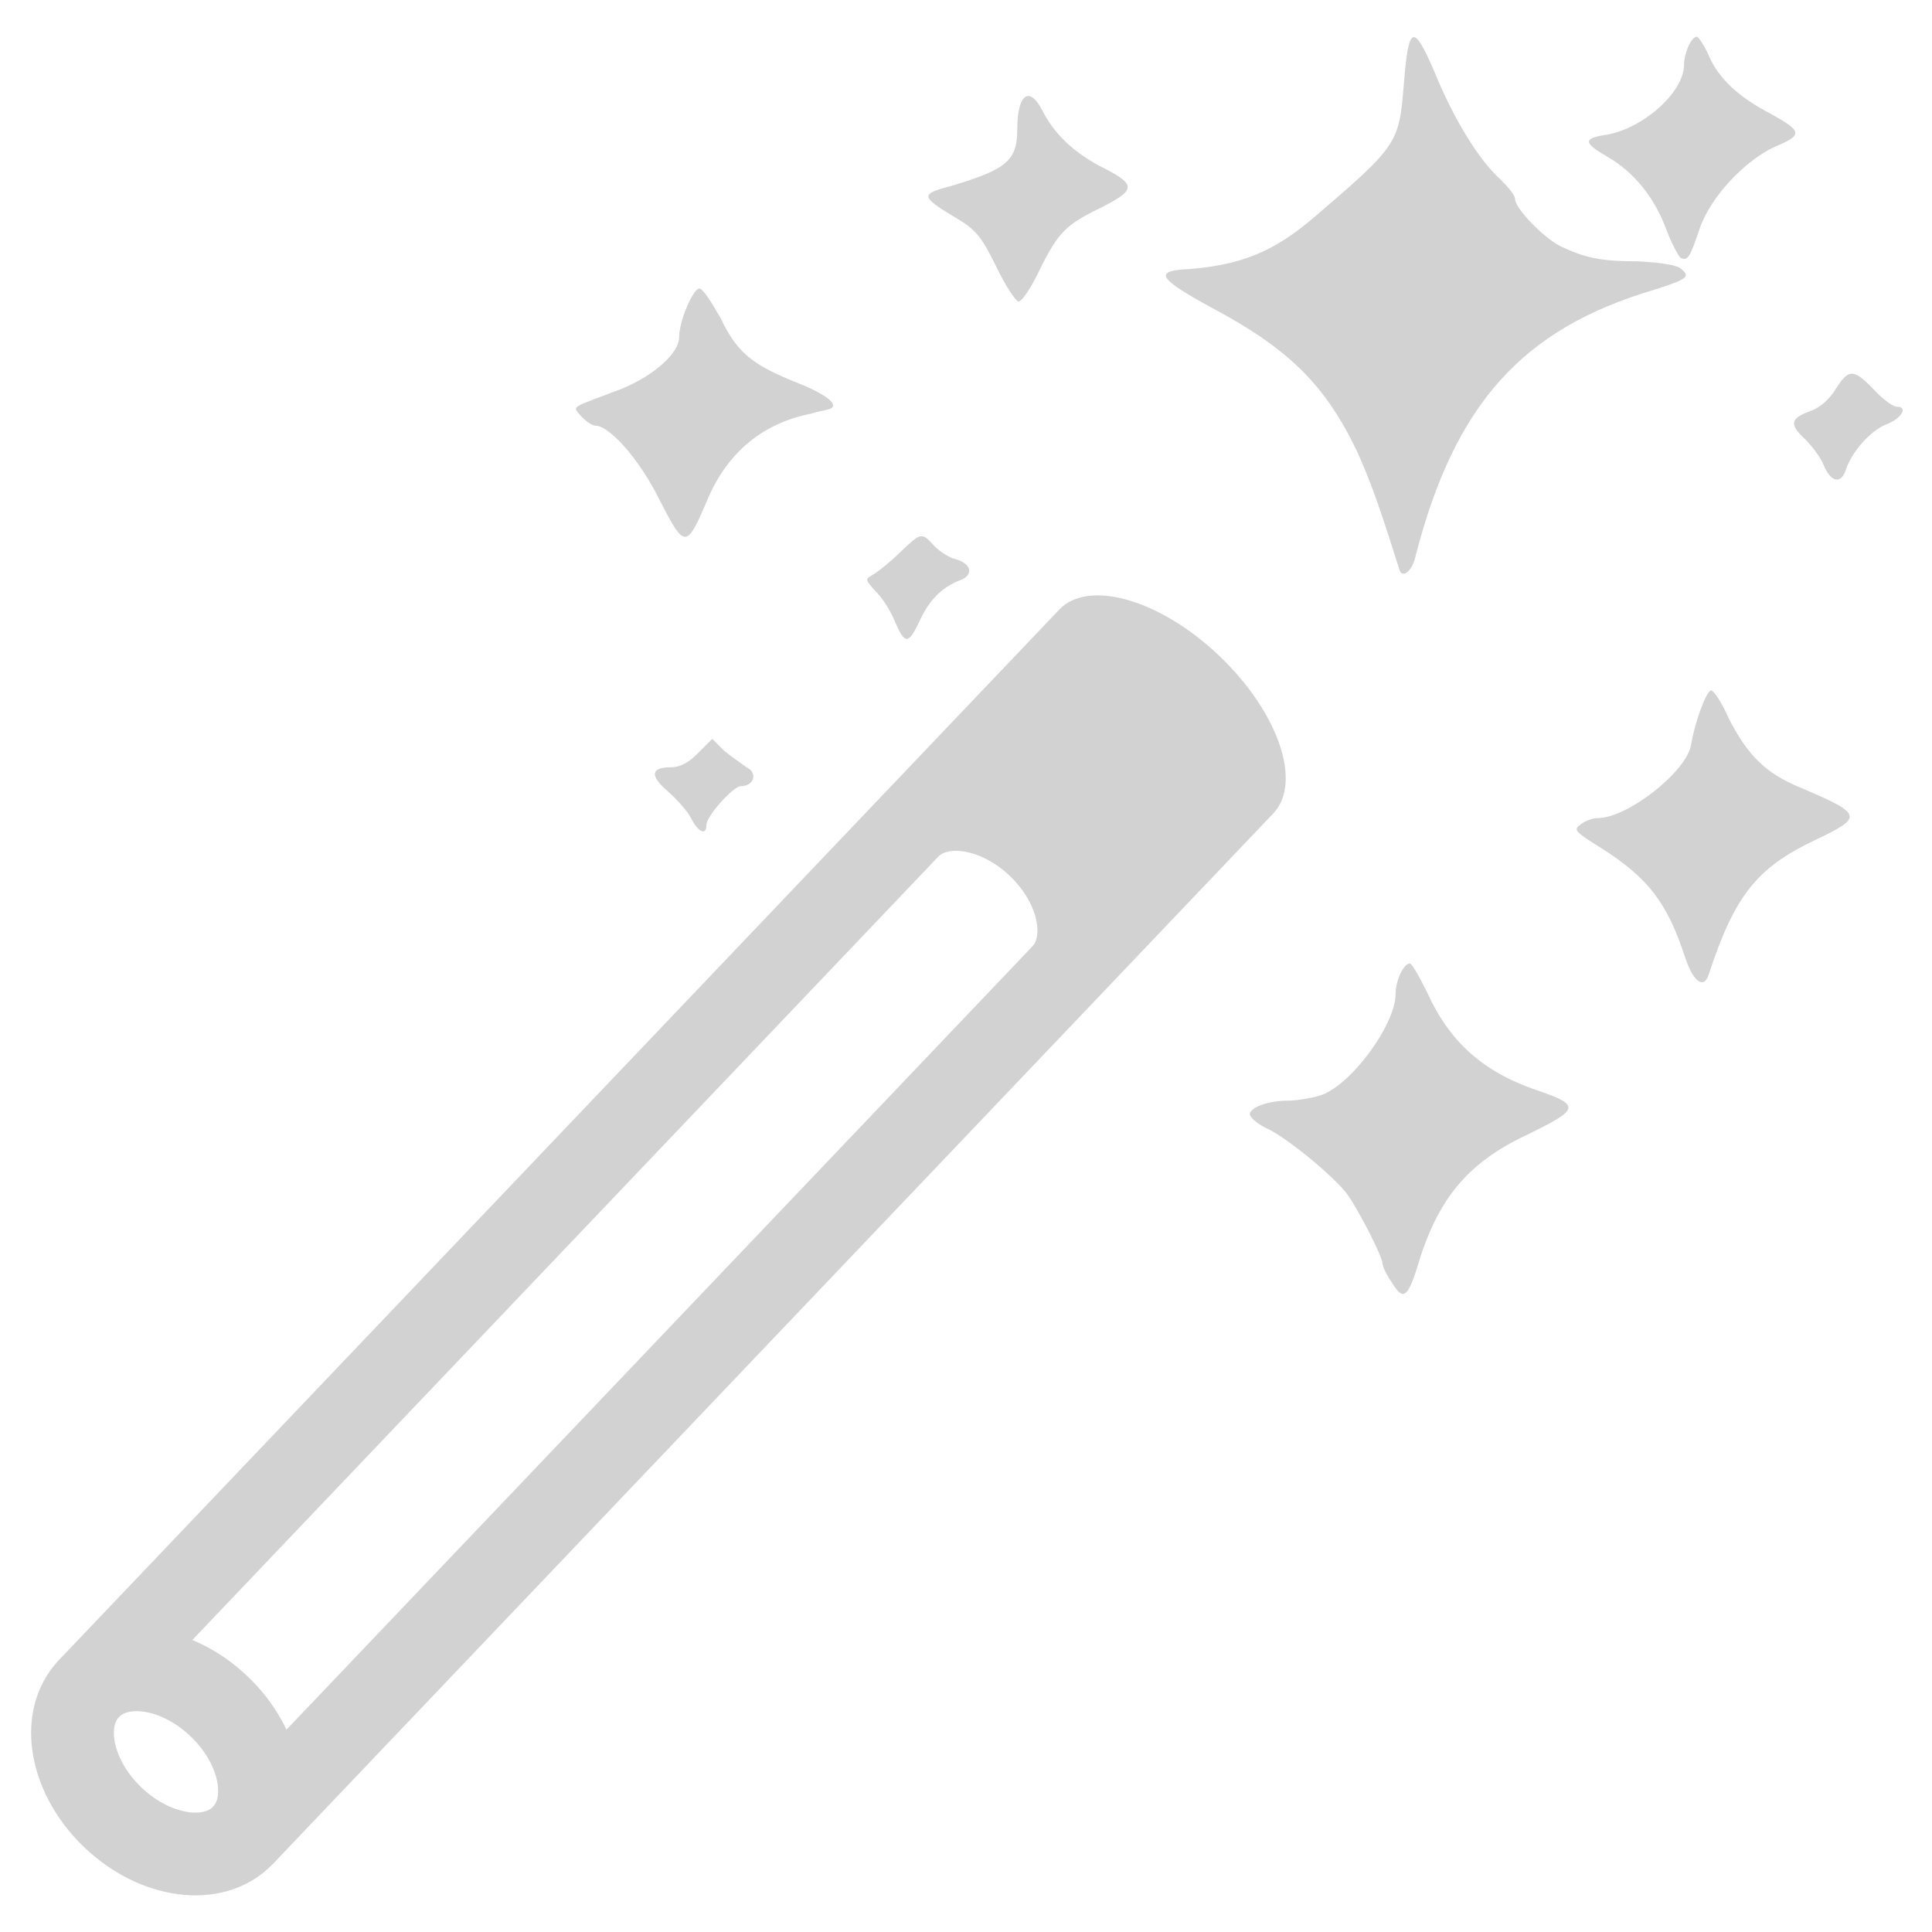
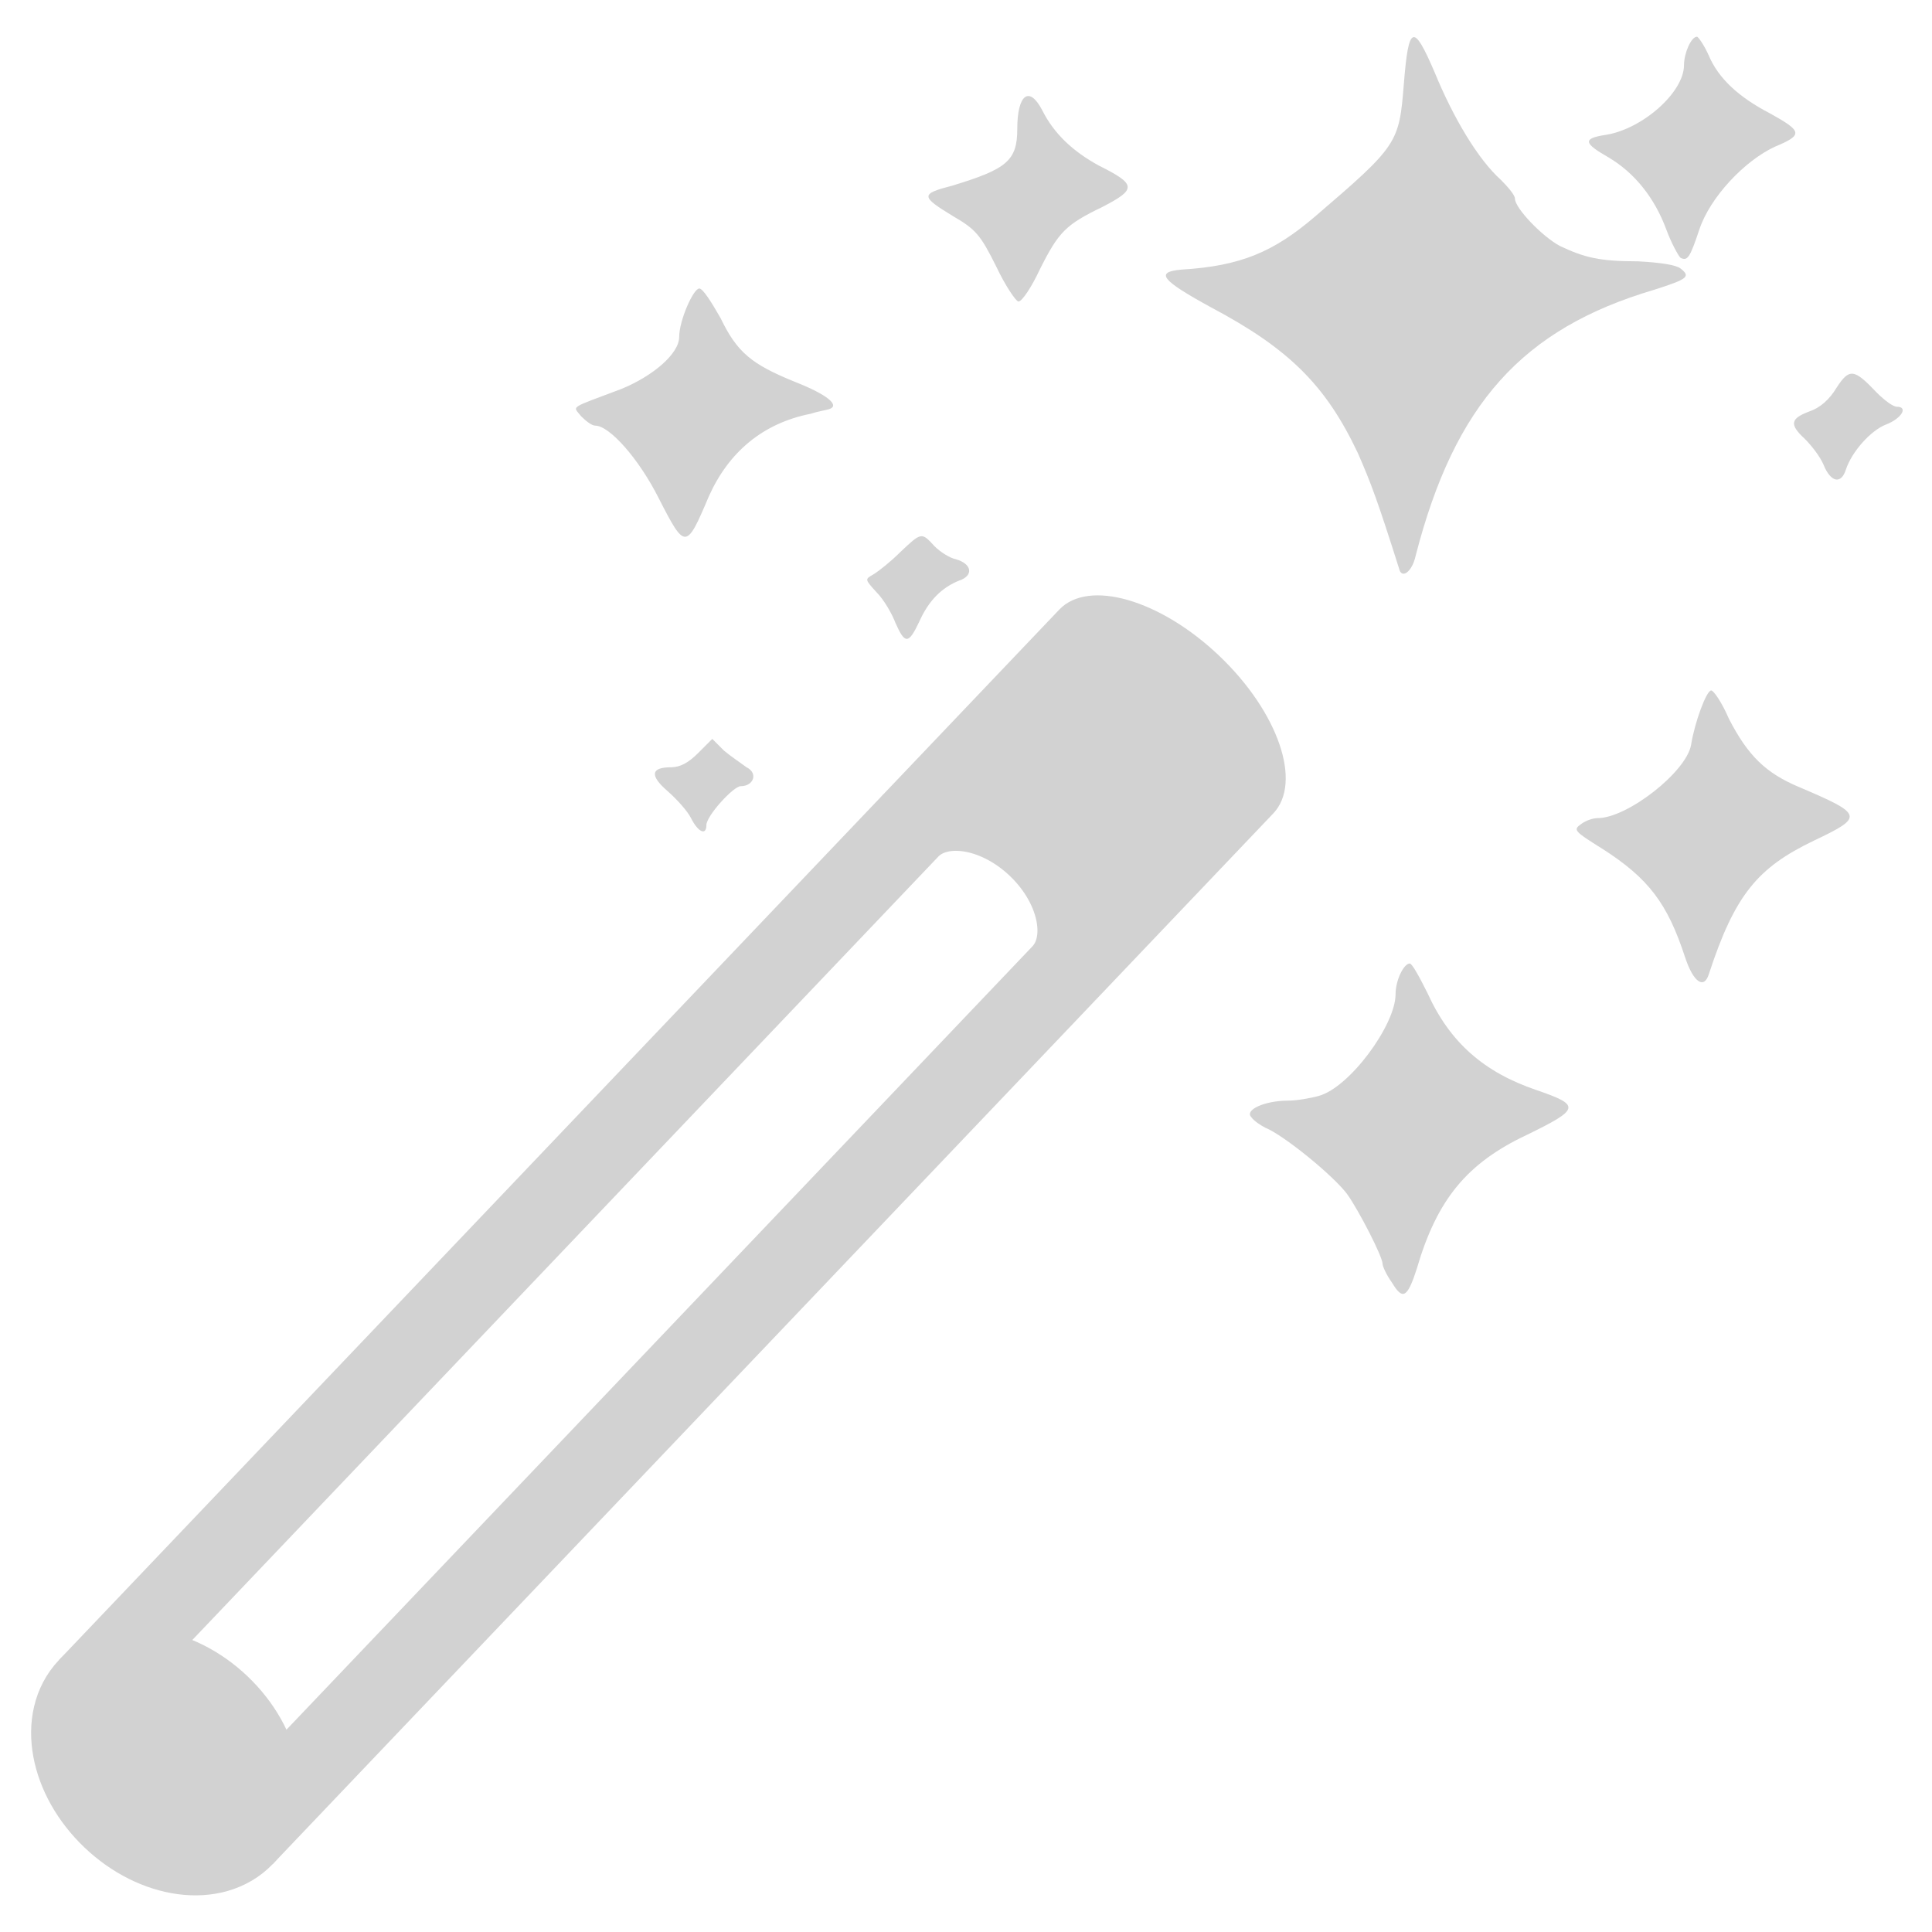
<svg xmlns="http://www.w3.org/2000/svg" width="16" height="16" viewBox="0 0 16 16">
  <g transform="translate(0.857 -0.626) scale(0.979)">
    <path fill="#d2d2d2" fill-rule="evenodd" d="M10.90 11.49C10.85 11.42 10.82 11.35 10.82 11.33C10.82 11.27 10.62 10.88 10.52 10.74C10.40 10.58 9.98 10.24 9.83 10.18C9.79 10.16 9.73 10.12 9.71 10.09C9.65 10.03 9.82 9.95 10.02 9.95C10.09 9.95 10.21 9.93 10.28 9.91C10.54 9.84 10.93 9.31 10.93 9.05C10.93 8.93 11.00 8.79 11.05 8.79C11.07 8.79 11.13 8.90 11.20 9.04C11.39 9.46 11.68 9.71 12.12 9.86C12.50 9.99 12.49 10.02 12.04 10.24C11.53 10.48 11.28 10.79 11.11 11.37C11.03 11.62 10.99 11.64 10.90 11.49ZM13.38 8.74C13.23 8.28 13.07 8.07 12.68 7.82C12.44 7.67 12.43 7.66 12.50 7.61C12.54 7.58 12.60 7.56 12.64 7.56C12.89 7.56 13.39 7.17 13.43 6.94C13.46 6.75 13.56 6.48 13.60 6.48C13.62 6.48 13.69 6.58 13.75 6.72C13.91 7.03 14.06 7.18 14.35 7.30C14.89 7.53 14.89 7.55 14.47 7.75C13.99 7.98 13.80 8.21 13.58 8.88C13.54 9.01 13.45 8.95 13.38 8.74ZM4.97 7.56C4.94 7.50 4.85 7.40 4.77 7.33C4.62 7.20 4.63 7.13 4.80 7.13C4.88 7.13 4.95 7.09 5.03 7.01L5.15 6.89L5.25 6.99C5.31 7.04 5.40 7.10 5.44 7.13C5.54 7.18 5.50 7.29 5.39 7.29C5.33 7.29 5.10 7.54 5.10 7.62C5.10 7.71 5.03 7.68 4.97 7.56ZM6.70 5.91C6.67 5.83 6.60 5.71 6.54 5.65C6.44 5.54 6.44 5.54 6.51 5.50C6.56 5.47 6.66 5.39 6.74 5.31C6.92 5.14 6.92 5.14 7.03 5.26C7.08 5.31 7.16 5.36 7.21 5.37C7.35 5.41 7.36 5.51 7.24 5.55C7.09 5.61 6.98 5.72 6.90 5.90C6.81 6.09 6.78 6.09 6.70 5.91ZM4.70 4.86C4.53 4.52 4.28 4.24 4.16 4.24C4.13 4.24 4.08 4.20 4.04 4.16C3.97 4.07 3.93 4.10 4.38 3.93C4.65 3.82 4.87 3.63 4.87 3.49C4.87 3.35 4.99 3.08 5.04 3.08C5.07 3.08 5.14 3.19 5.22 3.33C5.36 3.62 5.48 3.72 5.85 3.87C6.13 3.98 6.23 4.07 6.14 4.10C6.11 4.11 6.04 4.12 5.98 4.14C5.58 4.22 5.29 4.46 5.12 4.84C4.93 5.29 4.92 5.29 4.70 4.86ZM14.55 4.57C14.52 4.50 14.45 4.41 14.39 4.35C14.26 4.23 14.27 4.18 14.43 4.12C14.52 4.09 14.60 4.02 14.66 3.92C14.77 3.75 14.81 3.76 15.00 3.96C15.07 4.03 15.14 4.08 15.17 4.08C15.27 4.08 15.21 4.18 15.08 4.23C14.95 4.28 14.79 4.46 14.74 4.61C14.70 4.74 14.61 4.72 14.55 4.57ZM7.55 2.89C7.42 2.63 7.38 2.58 7.19 2.47C6.91 2.30 6.91 2.28 7.18 2.21C7.64 2.07 7.73 2.00 7.73 1.73C7.73 1.44 7.83 1.36 7.94 1.57C8.04 1.77 8.20 1.92 8.42 2.04C8.74 2.20 8.74 2.24 8.45 2.39C8.14 2.54 8.08 2.60 7.92 2.92C7.85 3.07 7.77 3.19 7.74 3.19C7.72 3.19 7.63 3.06 7.55 2.89ZM13.34 2.82C13.32 2.80 13.26 2.69 13.22 2.58C13.12 2.31 12.95 2.10 12.73 1.97C12.52 1.85 12.51 1.81 12.71 1.78C13.02 1.73 13.37 1.42 13.37 1.19C13.37 1.09 13.43 0.95 13.48 0.95C13.49 0.95 13.54 1.02 13.58 1.11C13.66 1.30 13.83 1.46 14.10 1.60C14.37 1.75 14.38 1.78 14.14 1.88C13.88 2.00 13.59 2.31 13.50 2.58C13.42 2.82 13.40 2.85 13.34 2.82Z" />
    <path fill="#d2d2d2" fill-rule="evenodd" transform="translate(0 -1.4)" d="M10.96 6.85C10.78 6.28 10.72 6.12 10.61 5.87C10.34 5.30 10.03 4.99 9.37 4.64C8.95 4.41 8.89 4.34 9.12 4.32C9.62 4.29 9.90 4.17 10.25 3.87C10.95 3.27 10.96 3.25 11.00 2.75C11.04 2.25 11.08 2.23 11.26 2.65C11.42 3.04 11.63 3.39 11.82 3.56C11.88 3.62 11.94 3.69 11.94 3.72C11.94 3.80 12.17 4.04 12.32 4.12C12.53 4.22 12.66 4.25 12.98 4.25C13.17 4.26 13.30 4.28 13.34 4.31C13.43 4.38 13.40 4.40 13.12 4.49C12.00 4.82 11.43 5.46 11.10 6.74C11.07 6.88 10.98 6.94 10.96 6.85Z" />
    <g transform="translate(5.77 10.04) rotate(-46.4)">
      <g fill="none" stroke="#d2d2d2" stroke-width="0.7" stroke-linejoin="miter">
        <path d="M-7.6 -0.90H2.45A0.65 0.90 0 0 1 2.45 0.90H-7.6" />
-         <ellipse cx="-7.6" cy="0" rx="0.65" ry="0.90" />
      </g>
+       <ellipse fill="#d2d2d2" stroke="#d2d2d2" stroke-width="0.7" cx="-7.6" cy="0" rx="0.65" ry="0.90" />
      <path fill="#d2d2d2" stroke="none" d="M2.45 -1.25A0.65 1.25 0 0 1 2.45 1.25H4.67A0.65 1.25 0 0 0 4.67 -1.25Z" />
    </g>
  </g>
</svg>
